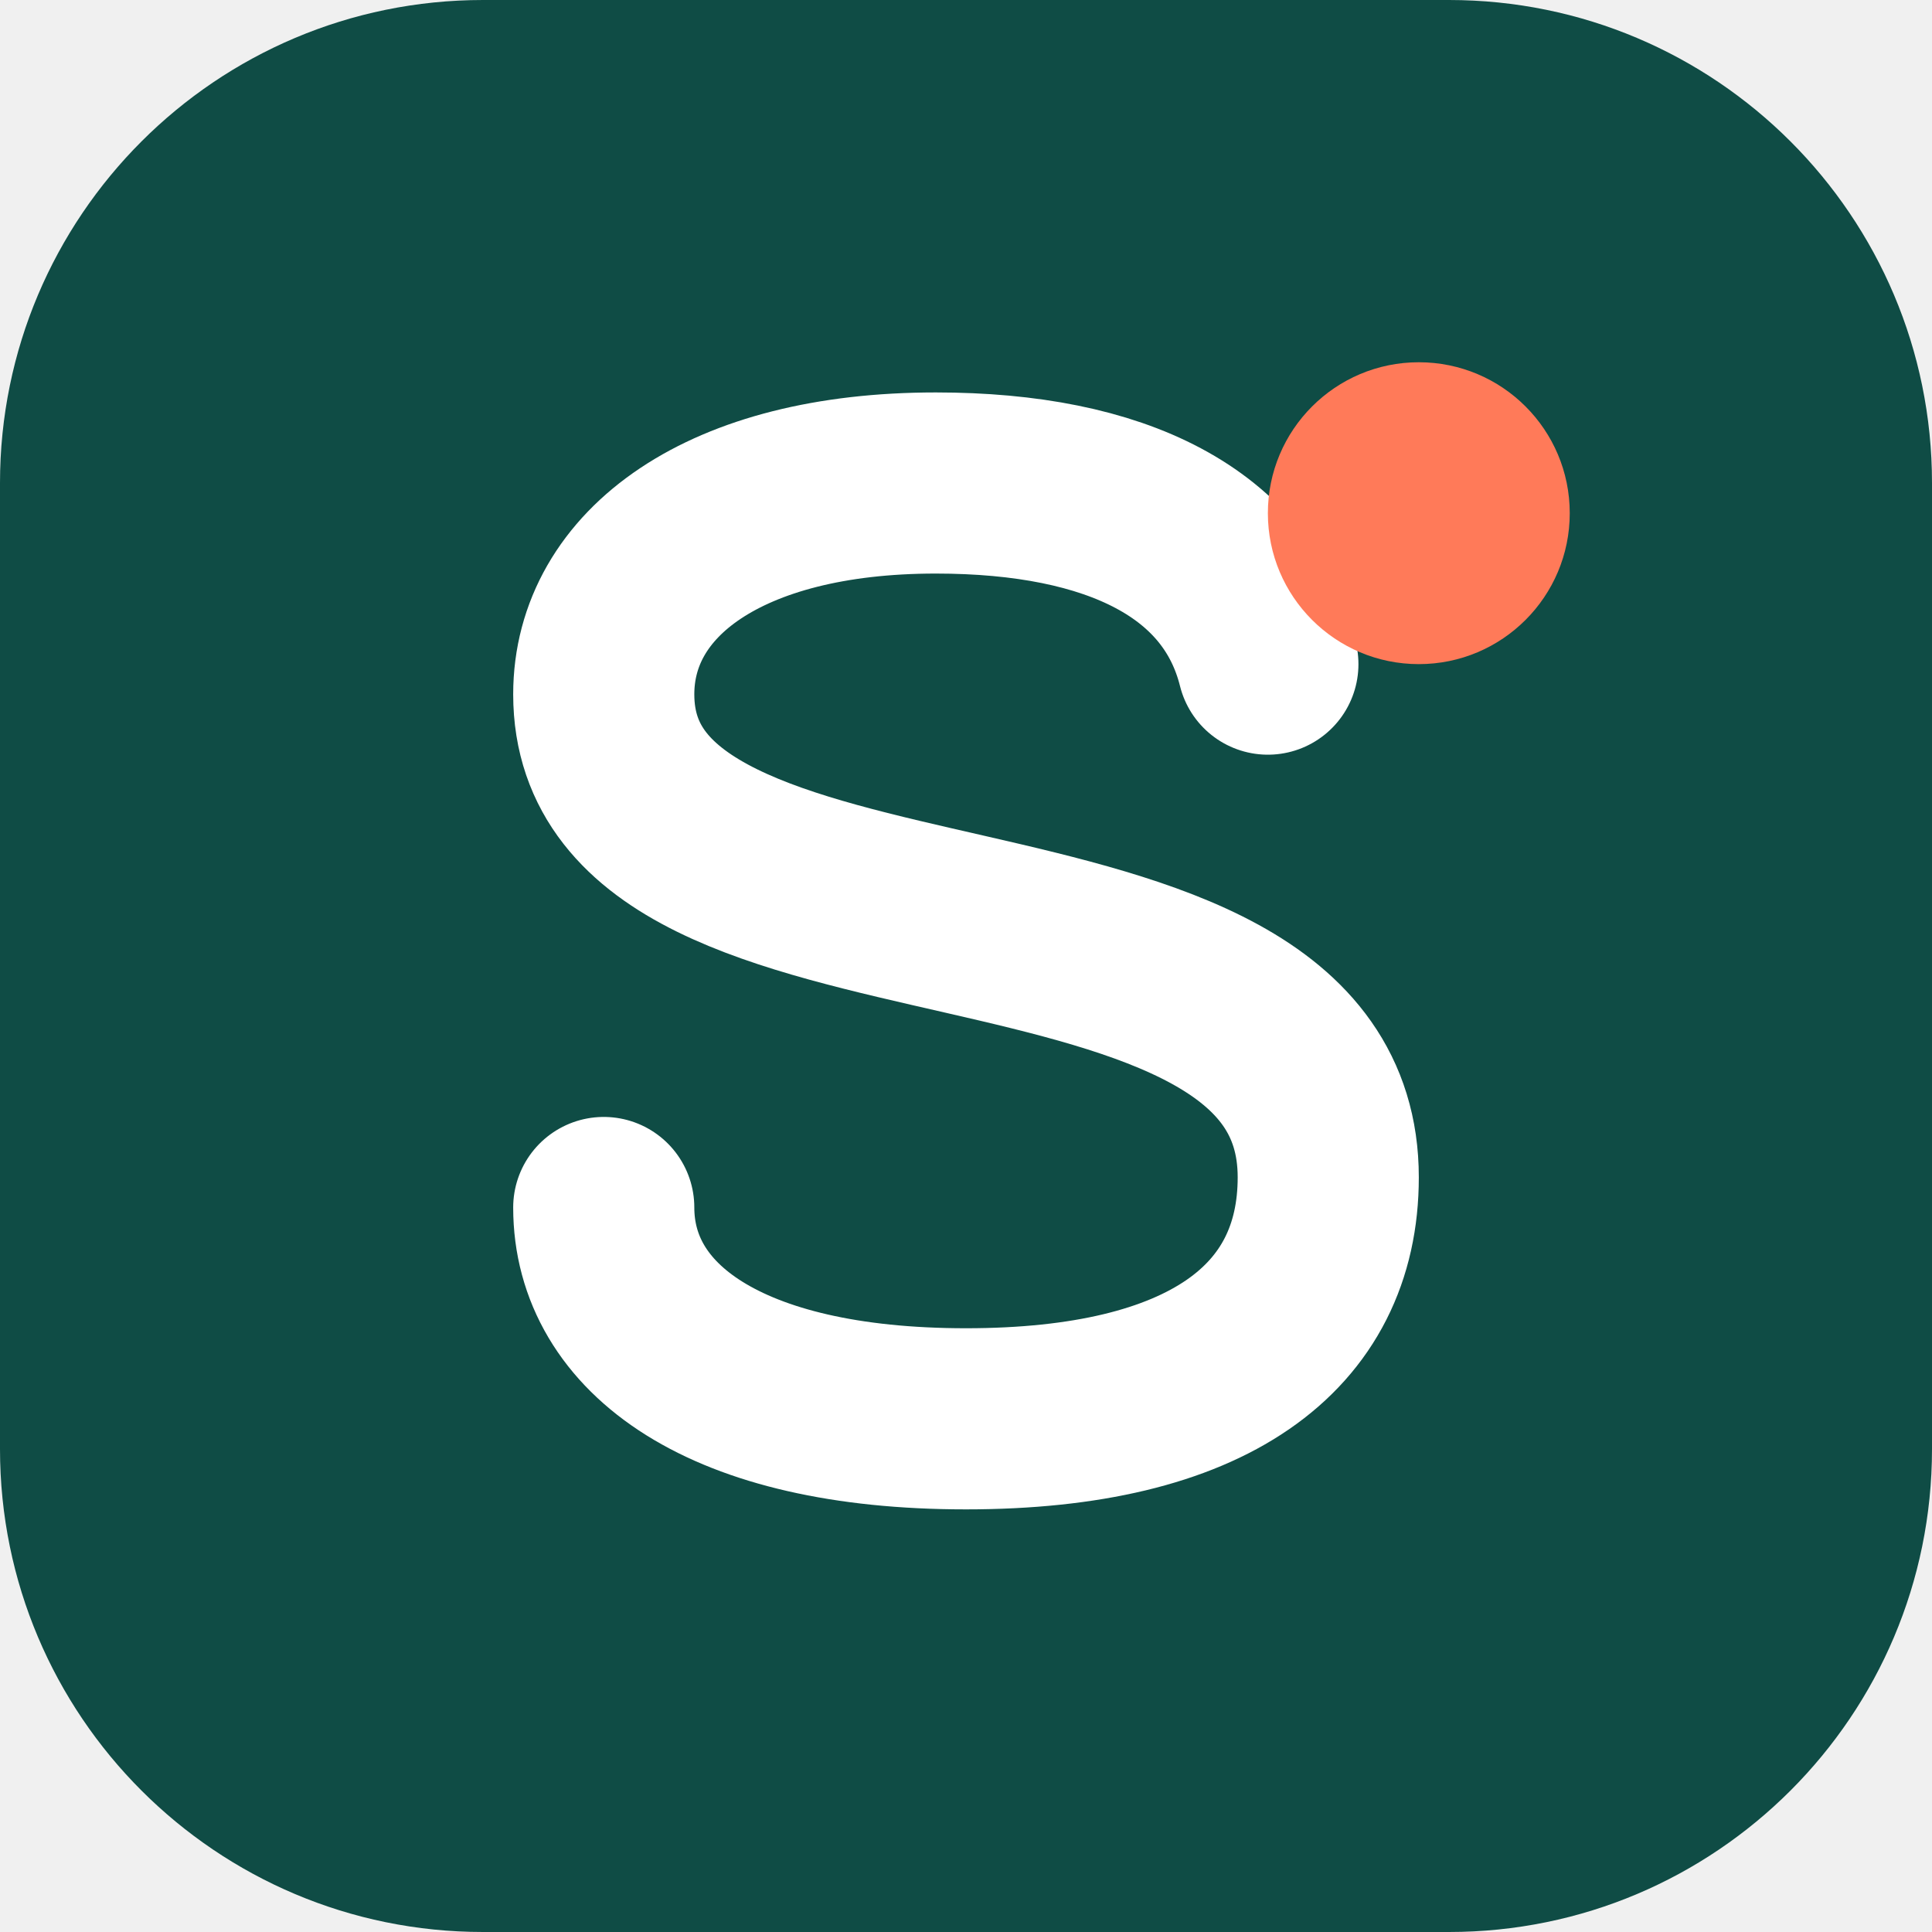
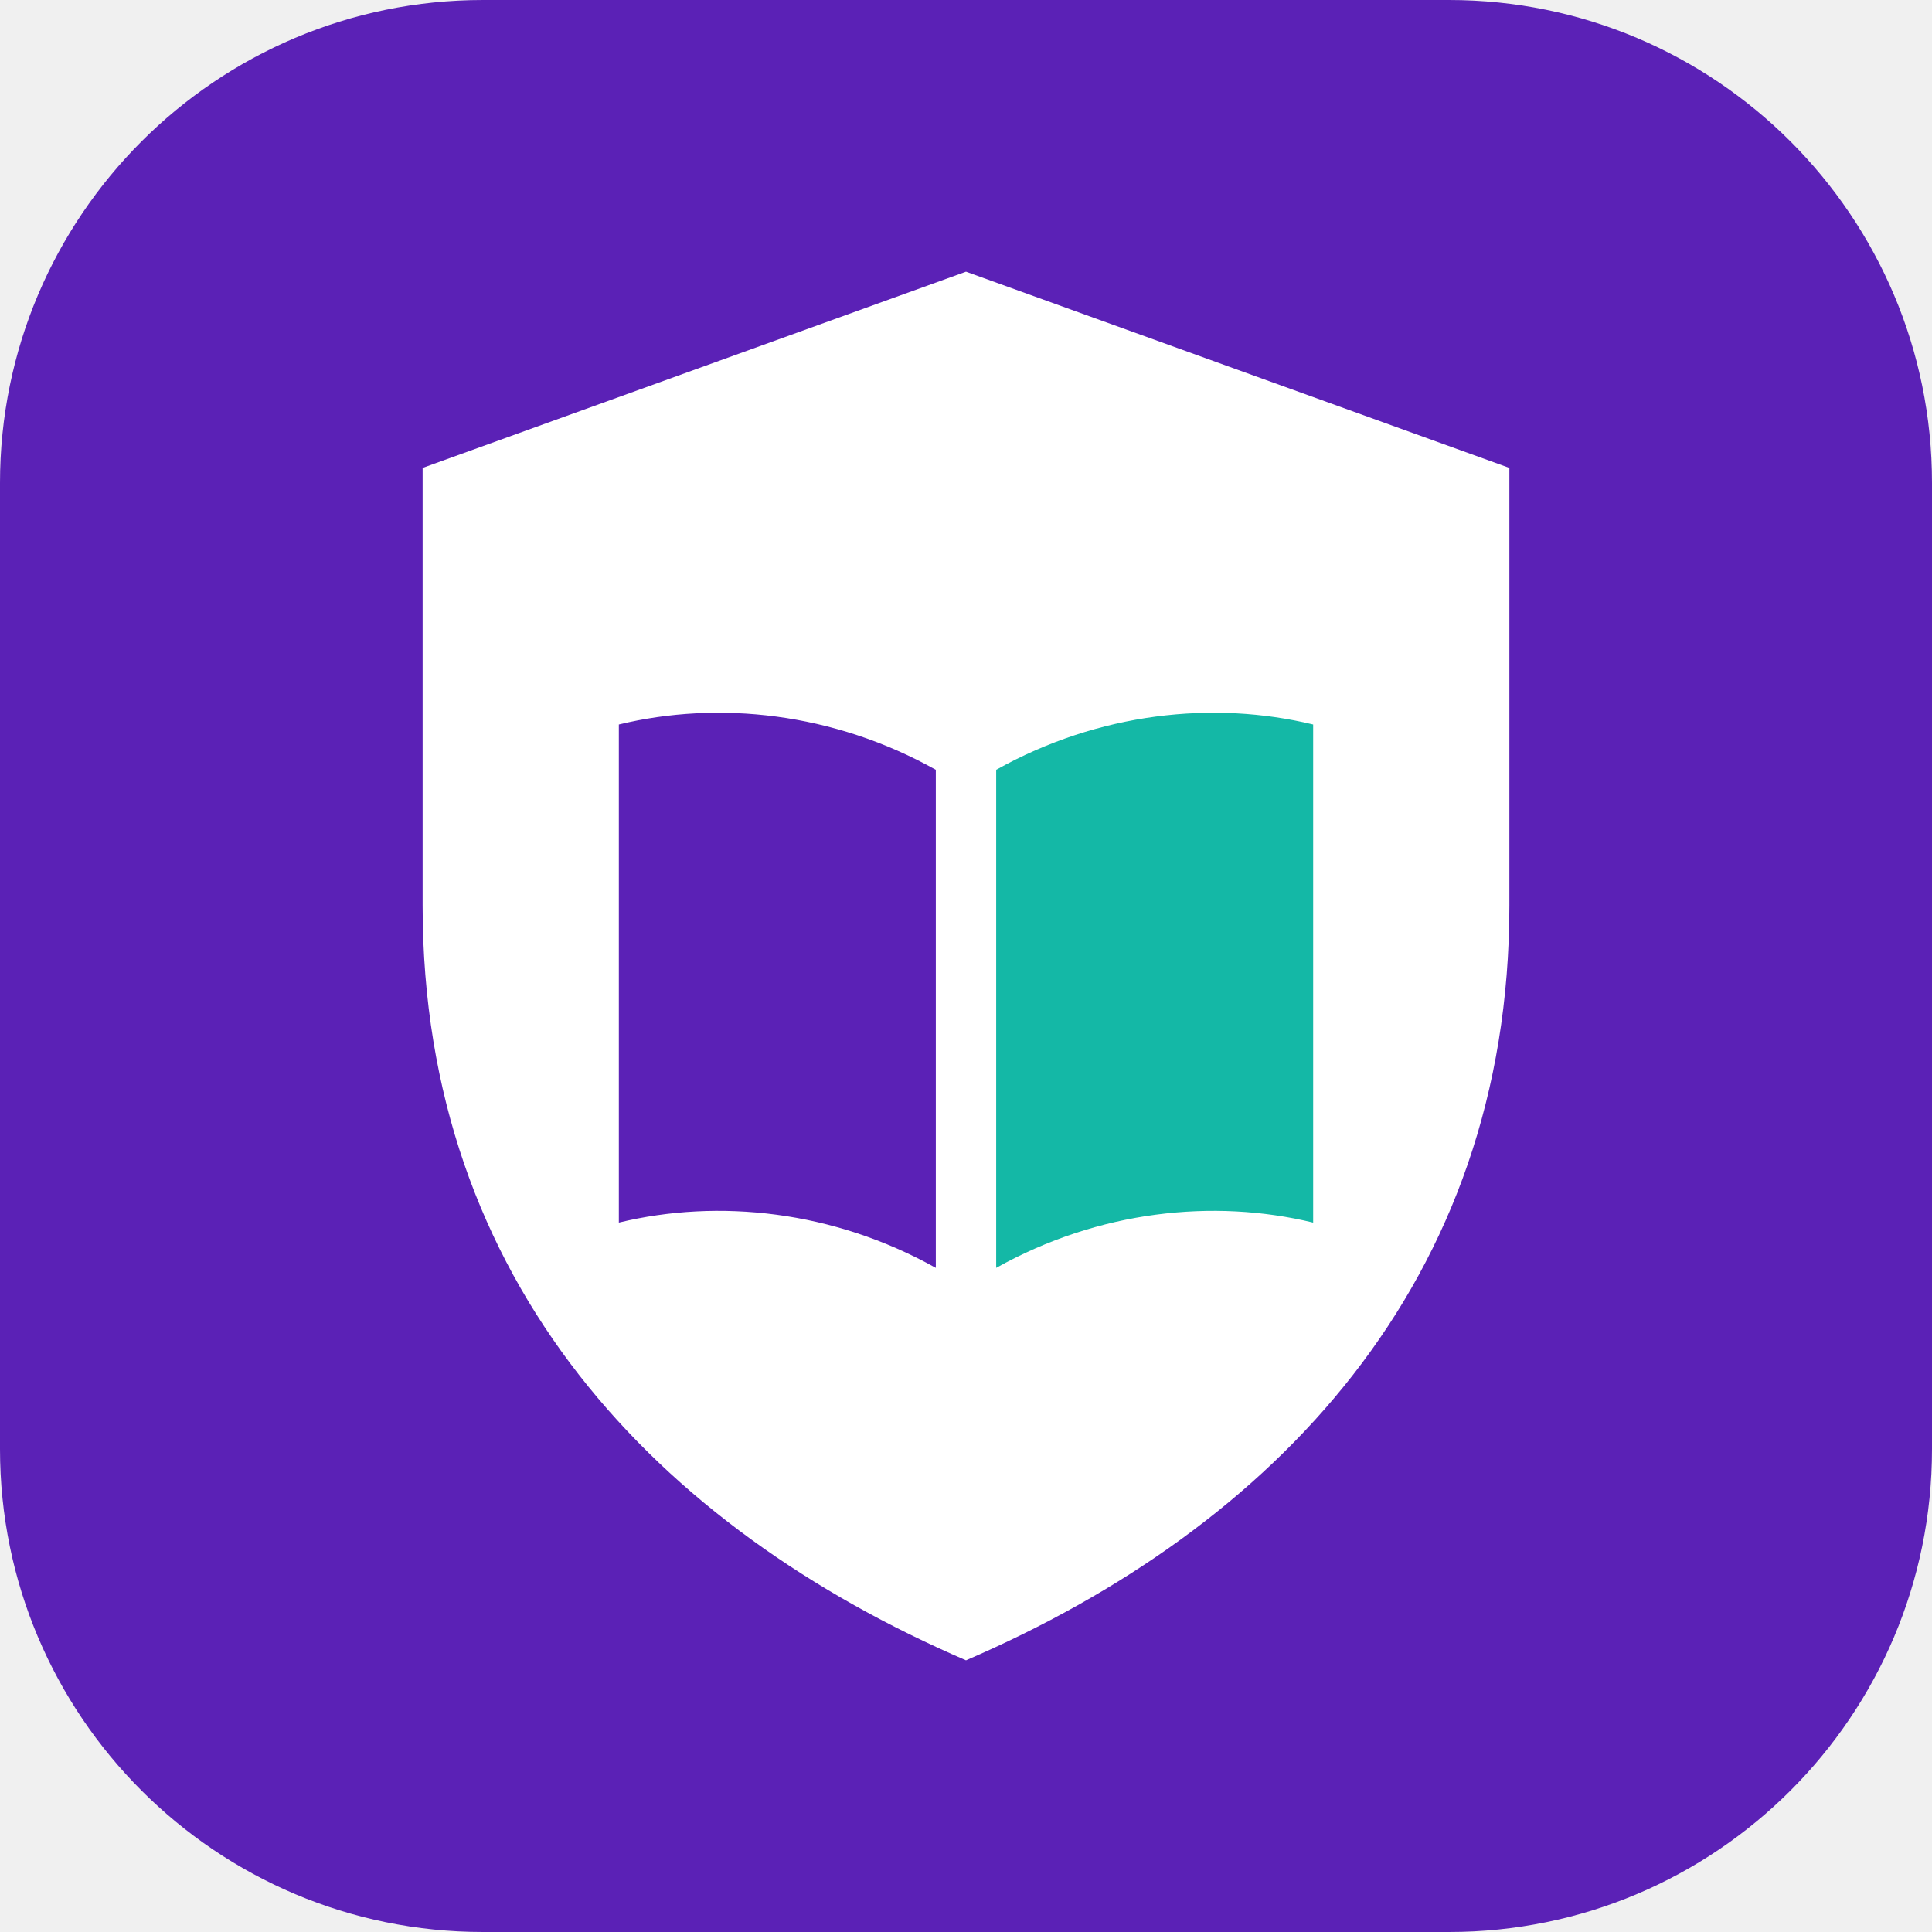
<svg xmlns="http://www.w3.org/2000/svg" viewBox="0 0 64 64">
-   <rect width="64" height="64" rx="16" fill="#0F4C45" />
-   <path d="M20 40c0 4 4 7 12 7s12-3 12-8c0-11-24-6-24-16 0-4 4-7 11-7 6 0 10 2 11 6" fill="none" stroke="#FFF" stroke-width="6" stroke-linecap="round" />
-   <circle cx="47" cy="17" r="5" fill="#FF7A59" />
+   <rect width="64" height="64" rx="16" fill="#5B21B6" />
+   <path d="M32 9 L50 15.5 V30 C50 42.5 42.2 50.6 32 55 C21.8 50.6 14 42.5 14 30 V15.5 Z" fill="#FFFFFF" />
+   <path d="M31 25.5 C27.6 23.6 23.8 23.2 20.5 24 V40.5 C23.8 39.7 27.6 40.1 31 42 Z" fill="#5B21B6" />
+   <path d="M33 25.5 C36.4 23.6 40.2 23.2 43.5 24 V40.5 C40.2 39.7 36.4 40.1 33 42 Z" fill="#14B8A6" />
</svg>
